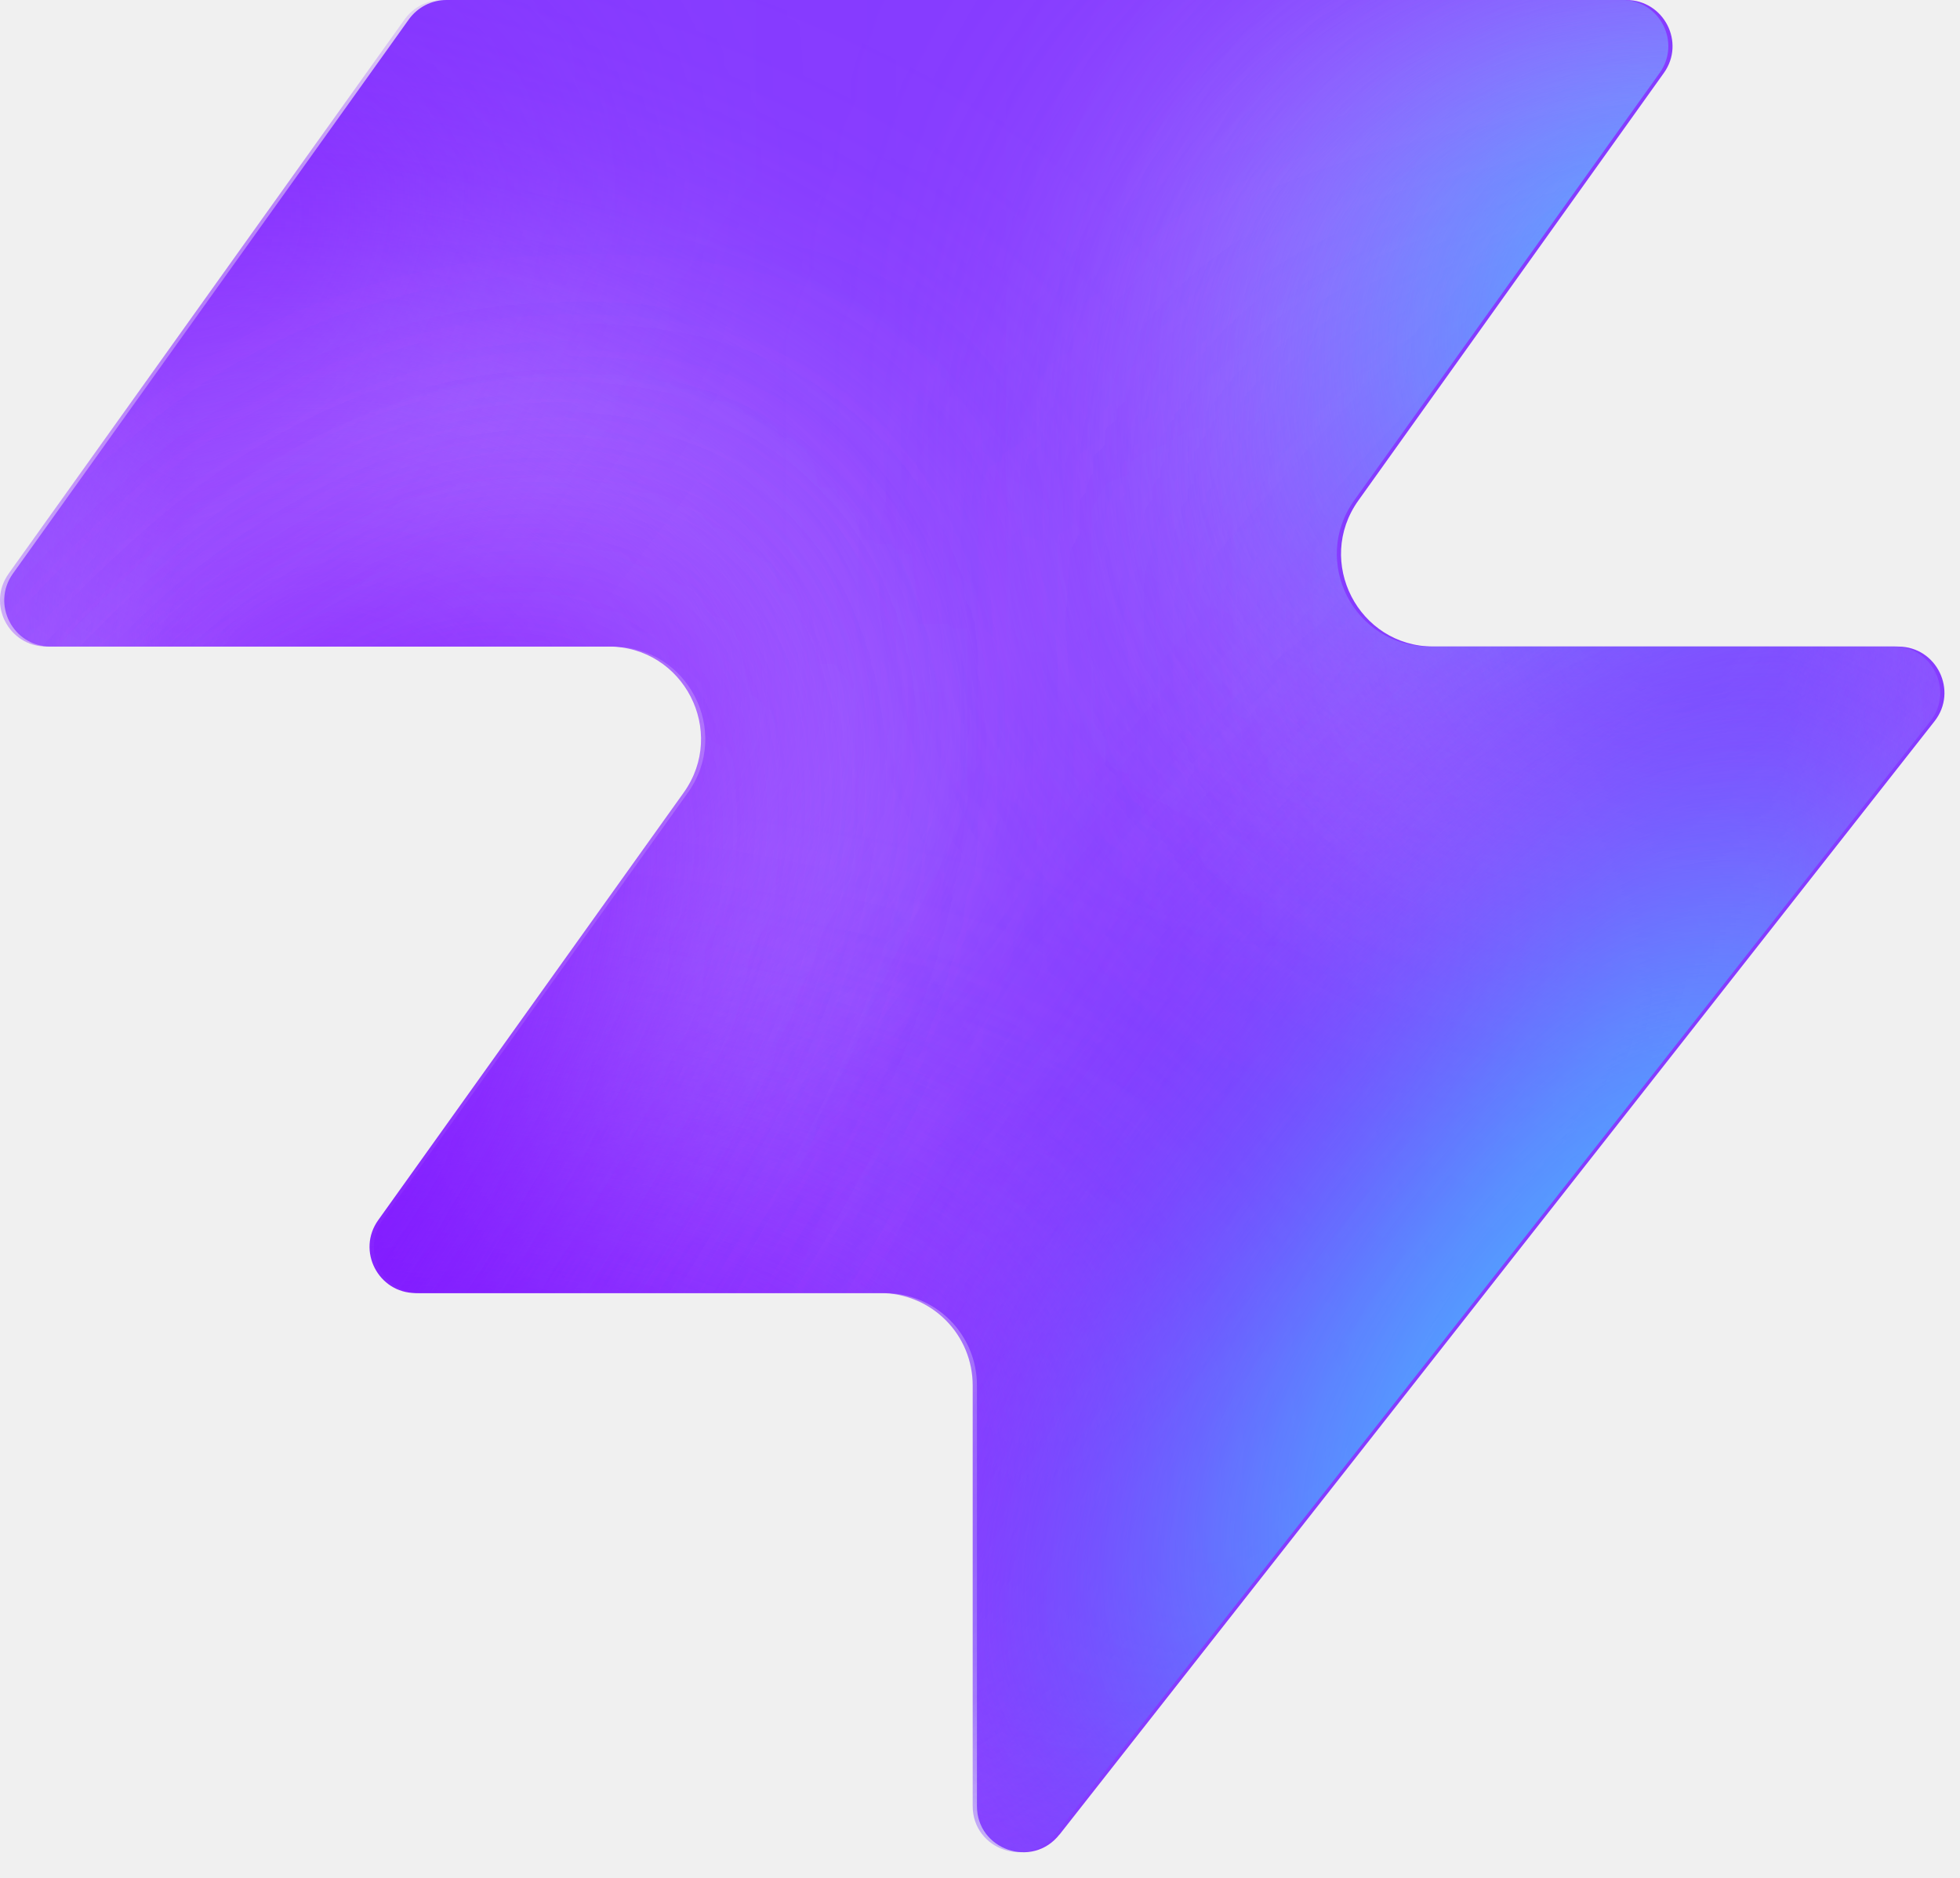
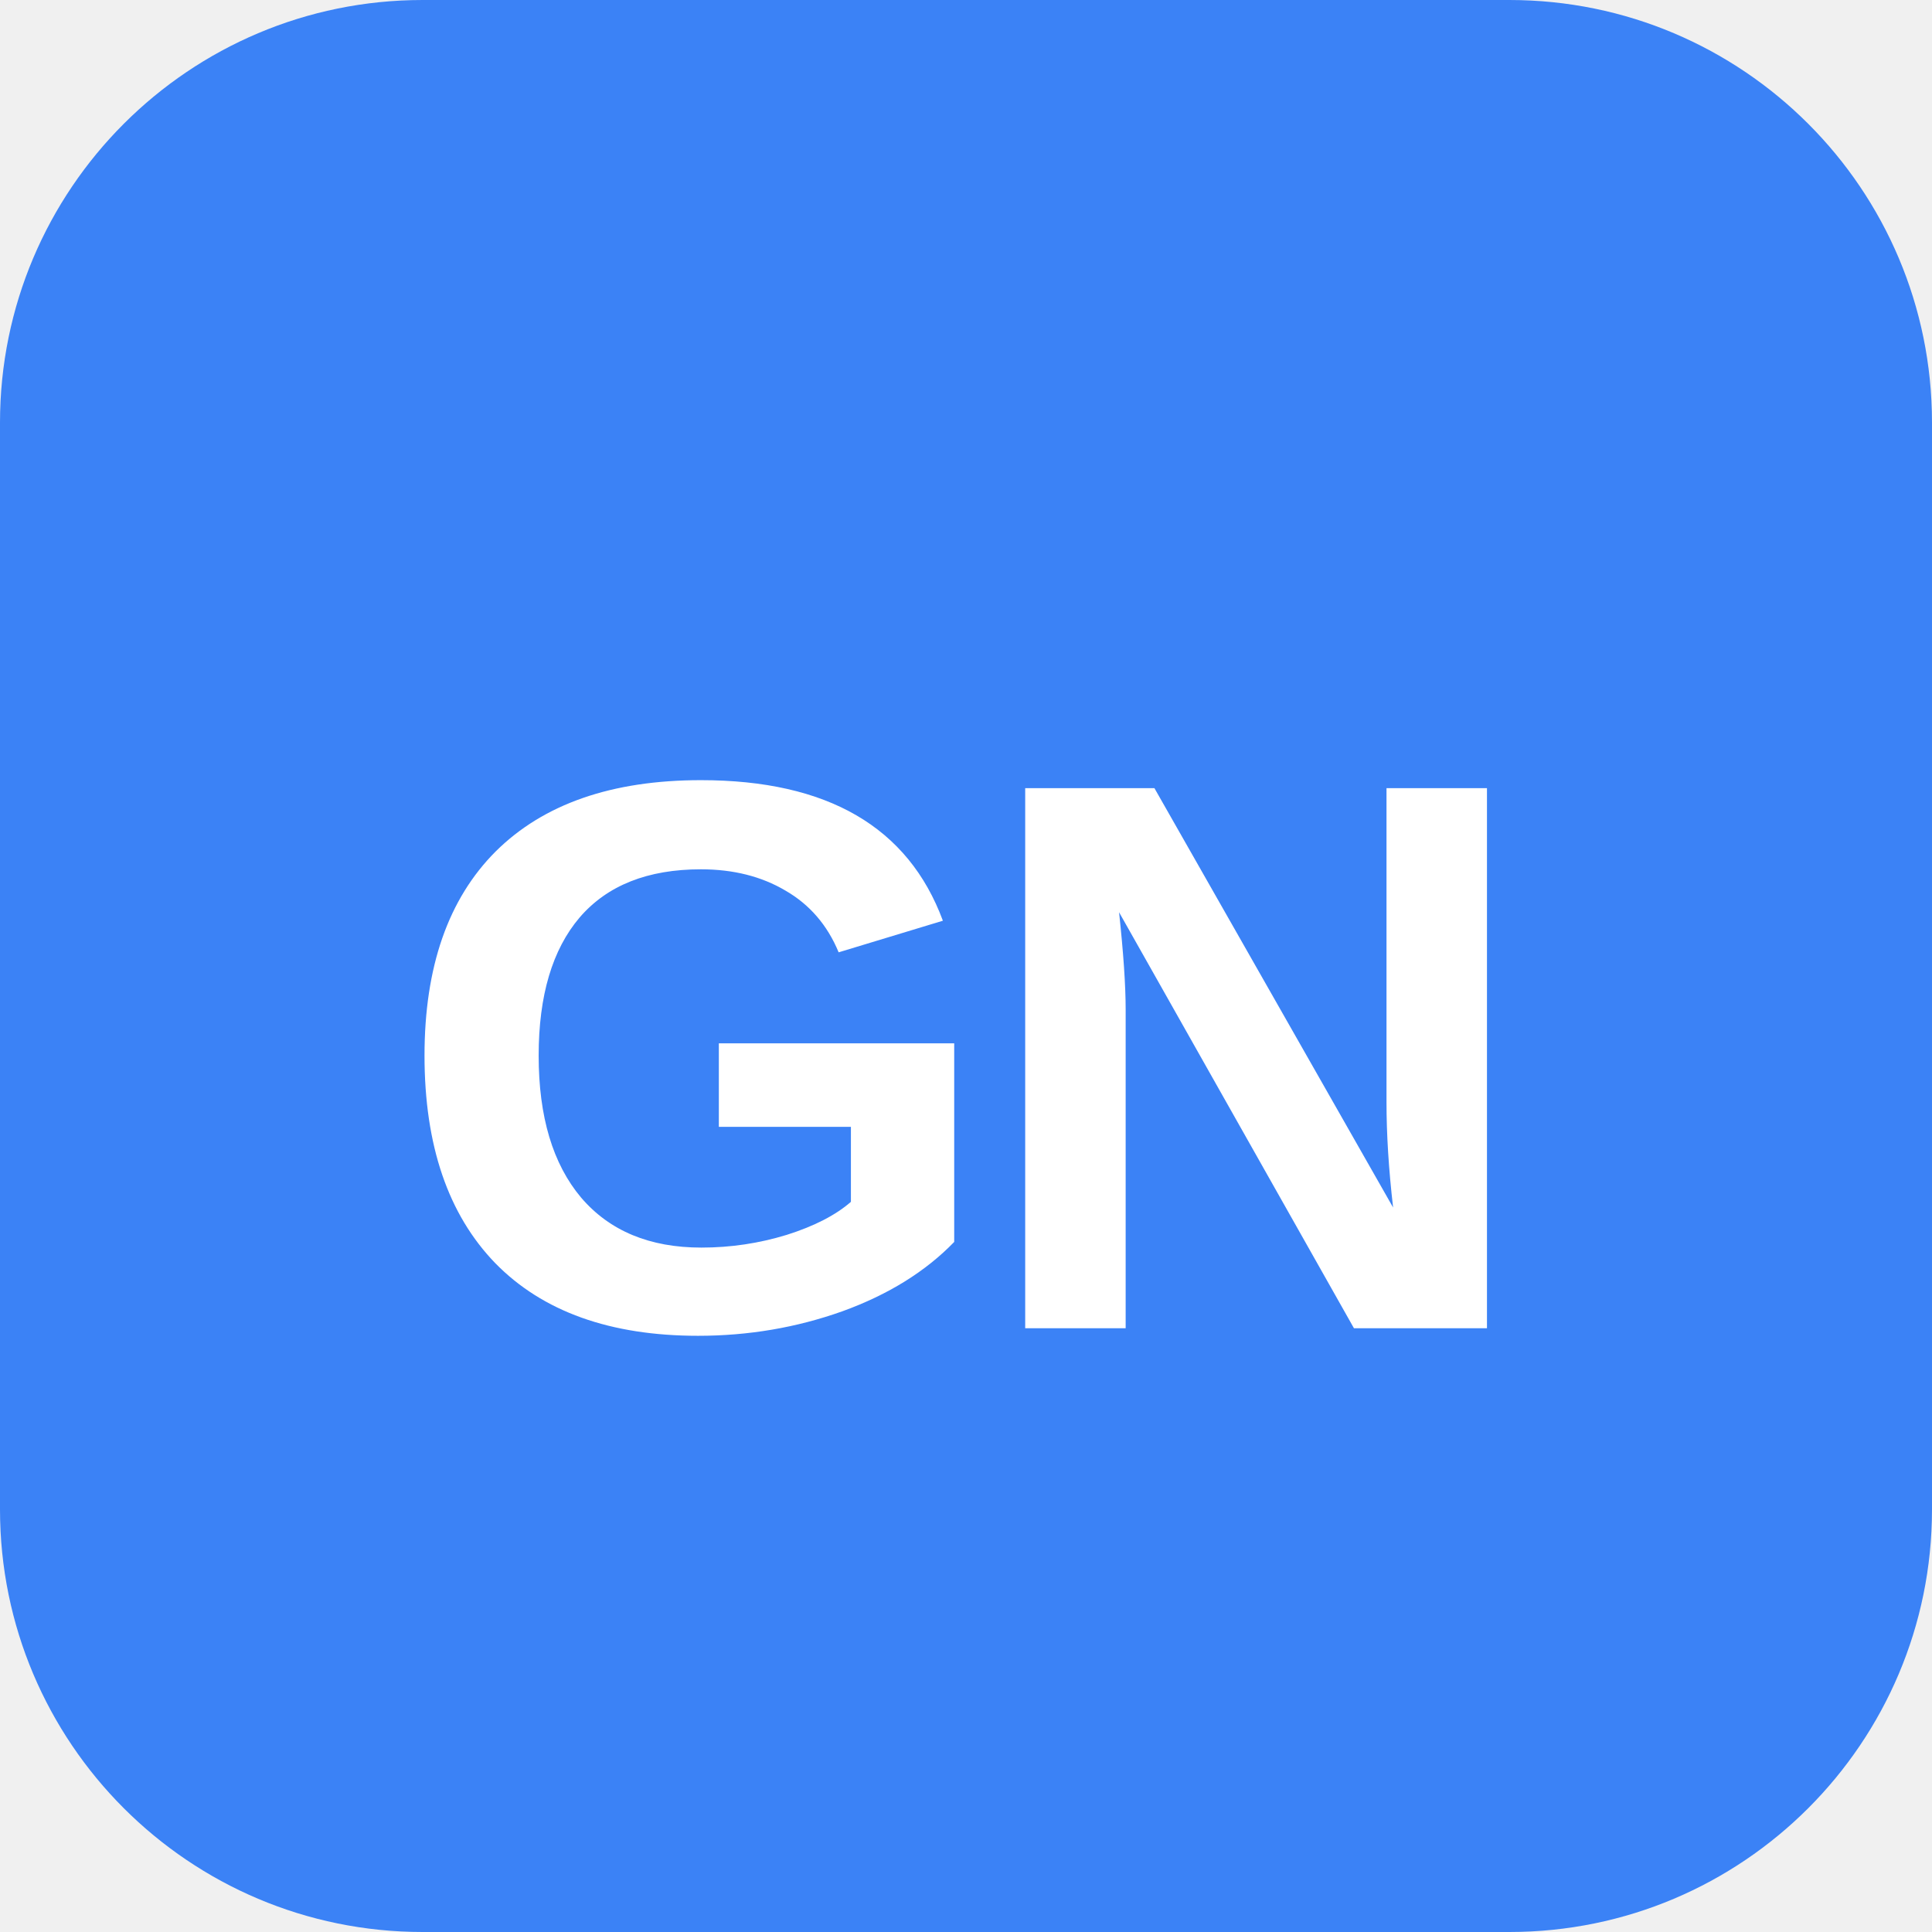
- <svg xmlns="http://www.w3.org/2000/svg" width="48" height="46" fill="none" viewBox="0 0 48 46">
-   <path fill="#863bff" d="M25.946 44.938c-.664.845-2.021.375-2.021-.698V33.937a2.26 2.26 0 0 0-2.262-2.262H10.287c-.92 0-1.456-1.04-.92-1.788l7.48-10.471c1.07-1.497 0-3.578-1.842-3.578H1.237c-.92 0-1.456-1.04-.92-1.788L10.013.474c.214-.297.556-.474.92-.474h28.894c.92 0 1.456 1.04.92 1.788l-7.48 10.471c-1.07 1.498 0 3.579 1.842 3.579h11.377c.943 0 1.473 1.088.89 1.83L25.947 44.94z" style="fill:#863bff;fill:color(display-p3 .525 .23 1);fill-opacity:1" />
-   <mask id="a" width="48" height="46" x="0" y="0" maskUnits="userSpaceOnUse" style="mask-type:alpha">
-     <path fill="#000" d="M25.842 44.938c-.664.844-2.021.375-2.021-.698V33.937a2.26 2.26 0 0 0-2.262-2.262H10.183c-.92 0-1.456-1.04-.92-1.788l7.48-10.471c1.07-1.498 0-3.579-1.842-3.579H1.133c-.92 0-1.456-1.04-.92-1.787L9.91.473c.214-.297.556-.474.92-.474h28.894c.92 0 1.456 1.04.92 1.788l-7.48 10.471c-1.07 1.498 0 3.578 1.842 3.578h11.377c.943 0 1.473 1.088.89 1.832L25.843 44.94z" style="fill:#000;fill-opacity:1" />
-   </mask>
-   <g mask="url(#a)">
-     <g filter="url(#b)">
-       <ellipse cx="5.508" cy="14.704" fill="#ede6ff" rx="5.508" ry="14.704" style="fill:#ede6ff;fill:color(display-p3 .927 .903 1);fill-opacity:1" transform="matrix(.00324 1 1 -.00324 -4.47 31.516)" />
-     </g>
-     <g filter="url(#c)">
-       <ellipse cx="10.399" cy="29.851" fill="#ede6ff" rx="10.399" ry="29.851" style="fill:#ede6ff;fill:color(display-p3 .927 .903 1);fill-opacity:1" transform="matrix(.00324 1 1 -.00324 -39.328 7.883)" />
-     </g>
-     <g filter="url(#d)">
-       <ellipse cx="5.508" cy="30.487" fill="#7e14ff" rx="5.508" ry="30.487" style="fill:#7e14ff;fill:color(display-p3 .492 .077 1);fill-opacity:1" transform="rotate(89.814 -25.913 -14.639)scale(1 -1)" />
-     </g>
-     <g filter="url(#e)">
-       <ellipse cx="5.508" cy="30.599" fill="#7e14ff" rx="5.508" ry="30.599" style="fill:#7e14ff;fill:color(display-p3 .492 .077 1);fill-opacity:1" transform="rotate(89.814 -32.644 -3.334)scale(1 -1)" />
-     </g>
-     <g filter="url(#f)">
-       <ellipse cx="5.508" cy="30.599" fill="#7e14ff" rx="5.508" ry="30.599" style="fill:#7e14ff;fill:color(display-p3 .492 .077 1);fill-opacity:1" transform="matrix(.00324 1 1 -.00324 -34.34 30.47)" />
-     </g>
-     <g filter="url(#g)">
-       <ellipse cx="14.072" cy="22.078" fill="#ede6ff" rx="14.072" ry="22.078" style="fill:#ede6ff;fill:color(display-p3 .927 .903 1);fill-opacity:1" transform="rotate(93.35 24.506 48.493)scale(-1 1)" />
-     </g>
-     <g filter="url(#h)">
-       <ellipse cx="3.47" cy="21.501" fill="#7e14ff" rx="3.47" ry="21.501" style="fill:#7e14ff;fill:color(display-p3 .492 .077 1);fill-opacity:1" transform="rotate(89.009 28.708 47.59)scale(-1 1)" />
-     </g>
-     <g filter="url(#i)">
-       <ellipse cx="3.47" cy="21.501" fill="#7e14ff" rx="3.47" ry="21.501" style="fill:#7e14ff;fill:color(display-p3 .492 .077 1);fill-opacity:1" transform="rotate(89.009 28.708 47.59)scale(-1 1)" />
-     </g>
-     <g filter="url(#j)">
-       <ellipse cx=".387" cy="8.972" fill="#7e14ff" rx="4.407" ry="29.108" style="fill:#7e14ff;fill:color(display-p3 .492 .077 1);fill-opacity:1" transform="rotate(39.51 .387 8.972)" />
-     </g>
-     <g filter="url(#k)">
-       <ellipse cx="47.523" cy="-6.092" fill="#7e14ff" rx="4.407" ry="29.108" style="fill:#7e14ff;fill:color(display-p3 .492 .077 1);fill-opacity:1" transform="rotate(37.892 47.523 -6.092)" />
-     </g>
-     <g filter="url(#l)">
-       <ellipse cx="41.412" cy="6.333" fill="#47bfff" rx="5.971" ry="9.665" style="fill:#47bfff;fill:color(display-p3 .28 .748 1);fill-opacity:1" transform="rotate(37.892 41.412 6.333)" />
-     </g>
-     <g filter="url(#m)">
-       <ellipse cx="-1.879" cy="38.332" fill="#7e14ff" rx="4.407" ry="29.108" style="fill:#7e14ff;fill:color(display-p3 .492 .077 1);fill-opacity:1" transform="rotate(37.892 -1.88 38.332)" />
-     </g>
-     <g filter="url(#n)">
-       <ellipse cx="-1.879" cy="38.332" fill="#7e14ff" rx="4.407" ry="29.108" style="fill:#7e14ff;fill:color(display-p3 .492 .077 1);fill-opacity:1" transform="rotate(37.892 -1.88 38.332)" />
-     </g>
-     <g filter="url(#o)">
-       <ellipse cx="35.651" cy="29.907" fill="#7e14ff" rx="4.407" ry="29.108" style="fill:#7e14ff;fill:color(display-p3 .492 .077 1);fill-opacity:1" transform="rotate(37.892 35.651 29.907)" />
-     </g>
-     <g filter="url(#p)">
-       <ellipse cx="38.418" cy="32.4" fill="#47bfff" rx="5.971" ry="15.297" style="fill:#47bfff;fill:color(display-p3 .28 .748 1);fill-opacity:1" transform="rotate(37.892 38.418 32.4)" />
-     </g>
-   </g>
-   <defs>
-     <filter id="b" width="60.045" height="41.654" x="-19.77" y="16.149" color-interpolation-filters="sRGB" filterUnits="userSpaceOnUse">
-       <feFlood flood-opacity="0" result="BackgroundImageFix" />
-       <feBlend in="SourceGraphic" in2="BackgroundImageFix" result="shape" />
-       <feGaussianBlur result="effect1_foregroundBlur_2002_17158" stdDeviation="7.659" />
-     </filter>
-     <filter id="c" width="90.34" height="51.437" x="-54.613" y="-7.533" color-interpolation-filters="sRGB" filterUnits="userSpaceOnUse">
-       <feFlood flood-opacity="0" result="BackgroundImageFix" />
-       <feBlend in="SourceGraphic" in2="BackgroundImageFix" result="shape" />
-       <feGaussianBlur result="effect1_foregroundBlur_2002_17158" stdDeviation="7.659" />
-     </filter>
-     <filter id="d" width="79.355" height="29.4" x="-49.64" y="2.03" color-interpolation-filters="sRGB" filterUnits="userSpaceOnUse">
-       <feFlood flood-opacity="0" result="BackgroundImageFix" />
-       <feBlend in="SourceGraphic" in2="BackgroundImageFix" result="shape" />
-       <feGaussianBlur result="effect1_foregroundBlur_2002_17158" stdDeviation="4.596" />
-     </filter>
-     <filter id="e" width="79.579" height="29.4" x="-45.045" y="20.029" color-interpolation-filters="sRGB" filterUnits="userSpaceOnUse">
-       <feFlood flood-opacity="0" result="BackgroundImageFix" />
-       <feBlend in="SourceGraphic" in2="BackgroundImageFix" result="shape" />
-       <feGaussianBlur result="effect1_foregroundBlur_2002_17158" stdDeviation="4.596" />
-     </filter>
-     <filter id="f" width="79.579" height="29.4" x="-43.513" y="21.178" color-interpolation-filters="sRGB" filterUnits="userSpaceOnUse">
-       <feFlood flood-opacity="0" result="BackgroundImageFix" />
-       <feBlend in="SourceGraphic" in2="BackgroundImageFix" result="shape" />
-       <feGaussianBlur result="effect1_foregroundBlur_2002_17158" stdDeviation="4.596" />
-     </filter>
-     <filter id="g" width="74.749" height="58.852" x="15.756" y="-17.901" color-interpolation-filters="sRGB" filterUnits="userSpaceOnUse">
-       <feFlood flood-opacity="0" result="BackgroundImageFix" />
-       <feBlend in="SourceGraphic" in2="BackgroundImageFix" result="shape" />
-       <feGaussianBlur result="effect1_foregroundBlur_2002_17158" stdDeviation="7.659" />
-     </filter>
-     <filter id="h" width="61.377" height="25.362" x="23.548" y="2.284" color-interpolation-filters="sRGB" filterUnits="userSpaceOnUse">
-       <feFlood flood-opacity="0" result="BackgroundImageFix" />
-       <feBlend in="SourceGraphic" in2="BackgroundImageFix" result="shape" />
-       <feGaussianBlur result="effect1_foregroundBlur_2002_17158" stdDeviation="4.596" />
-     </filter>
-     <filter id="i" width="61.377" height="25.362" x="23.548" y="2.284" color-interpolation-filters="sRGB" filterUnits="userSpaceOnUse">
-       <feFlood flood-opacity="0" result="BackgroundImageFix" />
-       <feBlend in="SourceGraphic" in2="BackgroundImageFix" result="shape" />
-       <feGaussianBlur result="effect1_foregroundBlur_2002_17158" stdDeviation="4.596" />
-     </filter>
-     <filter id="j" width="56.045" height="63.649" x="-27.636" y="-22.853" color-interpolation-filters="sRGB" filterUnits="userSpaceOnUse">
-       <feFlood flood-opacity="0" result="BackgroundImageFix" />
-       <feBlend in="SourceGraphic" in2="BackgroundImageFix" result="shape" />
-       <feGaussianBlur result="effect1_foregroundBlur_2002_17158" stdDeviation="4.596" />
-     </filter>
-     <filter id="k" width="54.814" height="64.646" x="20.116" y="-38.415" color-interpolation-filters="sRGB" filterUnits="userSpaceOnUse">
-       <feFlood flood-opacity="0" result="BackgroundImageFix" />
-       <feBlend in="SourceGraphic" in2="BackgroundImageFix" result="shape" />
-       <feGaussianBlur result="effect1_foregroundBlur_2002_17158" stdDeviation="4.596" />
-     </filter>
-     <filter id="l" width="33.541" height="35.313" x="24.641" y="-11.323" color-interpolation-filters="sRGB" filterUnits="userSpaceOnUse">
-       <feFlood flood-opacity="0" result="BackgroundImageFix" />
-       <feBlend in="SourceGraphic" in2="BackgroundImageFix" result="shape" />
-       <feGaussianBlur result="effect1_foregroundBlur_2002_17158" stdDeviation="4.596" />
-     </filter>
-     <filter id="m" width="54.814" height="64.646" x="-29.286" y="6.009" color-interpolation-filters="sRGB" filterUnits="userSpaceOnUse">
-       <feFlood flood-opacity="0" result="BackgroundImageFix" />
-       <feBlend in="SourceGraphic" in2="BackgroundImageFix" result="shape" />
-       <feGaussianBlur result="effect1_foregroundBlur_2002_17158" stdDeviation="4.596" />
-     </filter>
-     <filter id="n" width="54.814" height="64.646" x="-29.286" y="6.009" color-interpolation-filters="sRGB" filterUnits="userSpaceOnUse">
-       <feFlood flood-opacity="0" result="BackgroundImageFix" />
-       <feBlend in="SourceGraphic" in2="BackgroundImageFix" result="shape" />
-       <feGaussianBlur result="effect1_foregroundBlur_2002_17158" stdDeviation="4.596" />
-     </filter>
-     <filter id="o" width="54.814" height="64.646" x="8.244" y="-2.416" color-interpolation-filters="sRGB" filterUnits="userSpaceOnUse">
-       <feFlood flood-opacity="0" result="BackgroundImageFix" />
-       <feBlend in="SourceGraphic" in2="BackgroundImageFix" result="shape" />
-       <feGaussianBlur result="effect1_foregroundBlur_2002_17158" stdDeviation="4.596" />
-     </filter>
-     <filter id="p" width="39.409" height="43.623" x="18.713" y="10.588" color-interpolation-filters="sRGB" filterUnits="userSpaceOnUse">
-       <feFlood flood-opacity="0" result="BackgroundImageFix" />
-       <feBlend in="SourceGraphic" in2="BackgroundImageFix" result="shape" />
-       <feGaussianBlur result="effect1_foregroundBlur_2002_17158" stdDeviation="4.596" />
-     </filter>
-   </defs>
+ <svg xmlns="http://www.w3.org/2000/svg" viewBox="0 0 64 64" fill="none">
+   <rect width="64" height="64" rx="14" fill="#3b82f6" />
+   <text x="32" y="44" font-family="Arial, sans-serif" font-size="26" font-weight="800" fill="white" text-anchor="middle" letter-spacing="-1">GN</text>
</svg>
